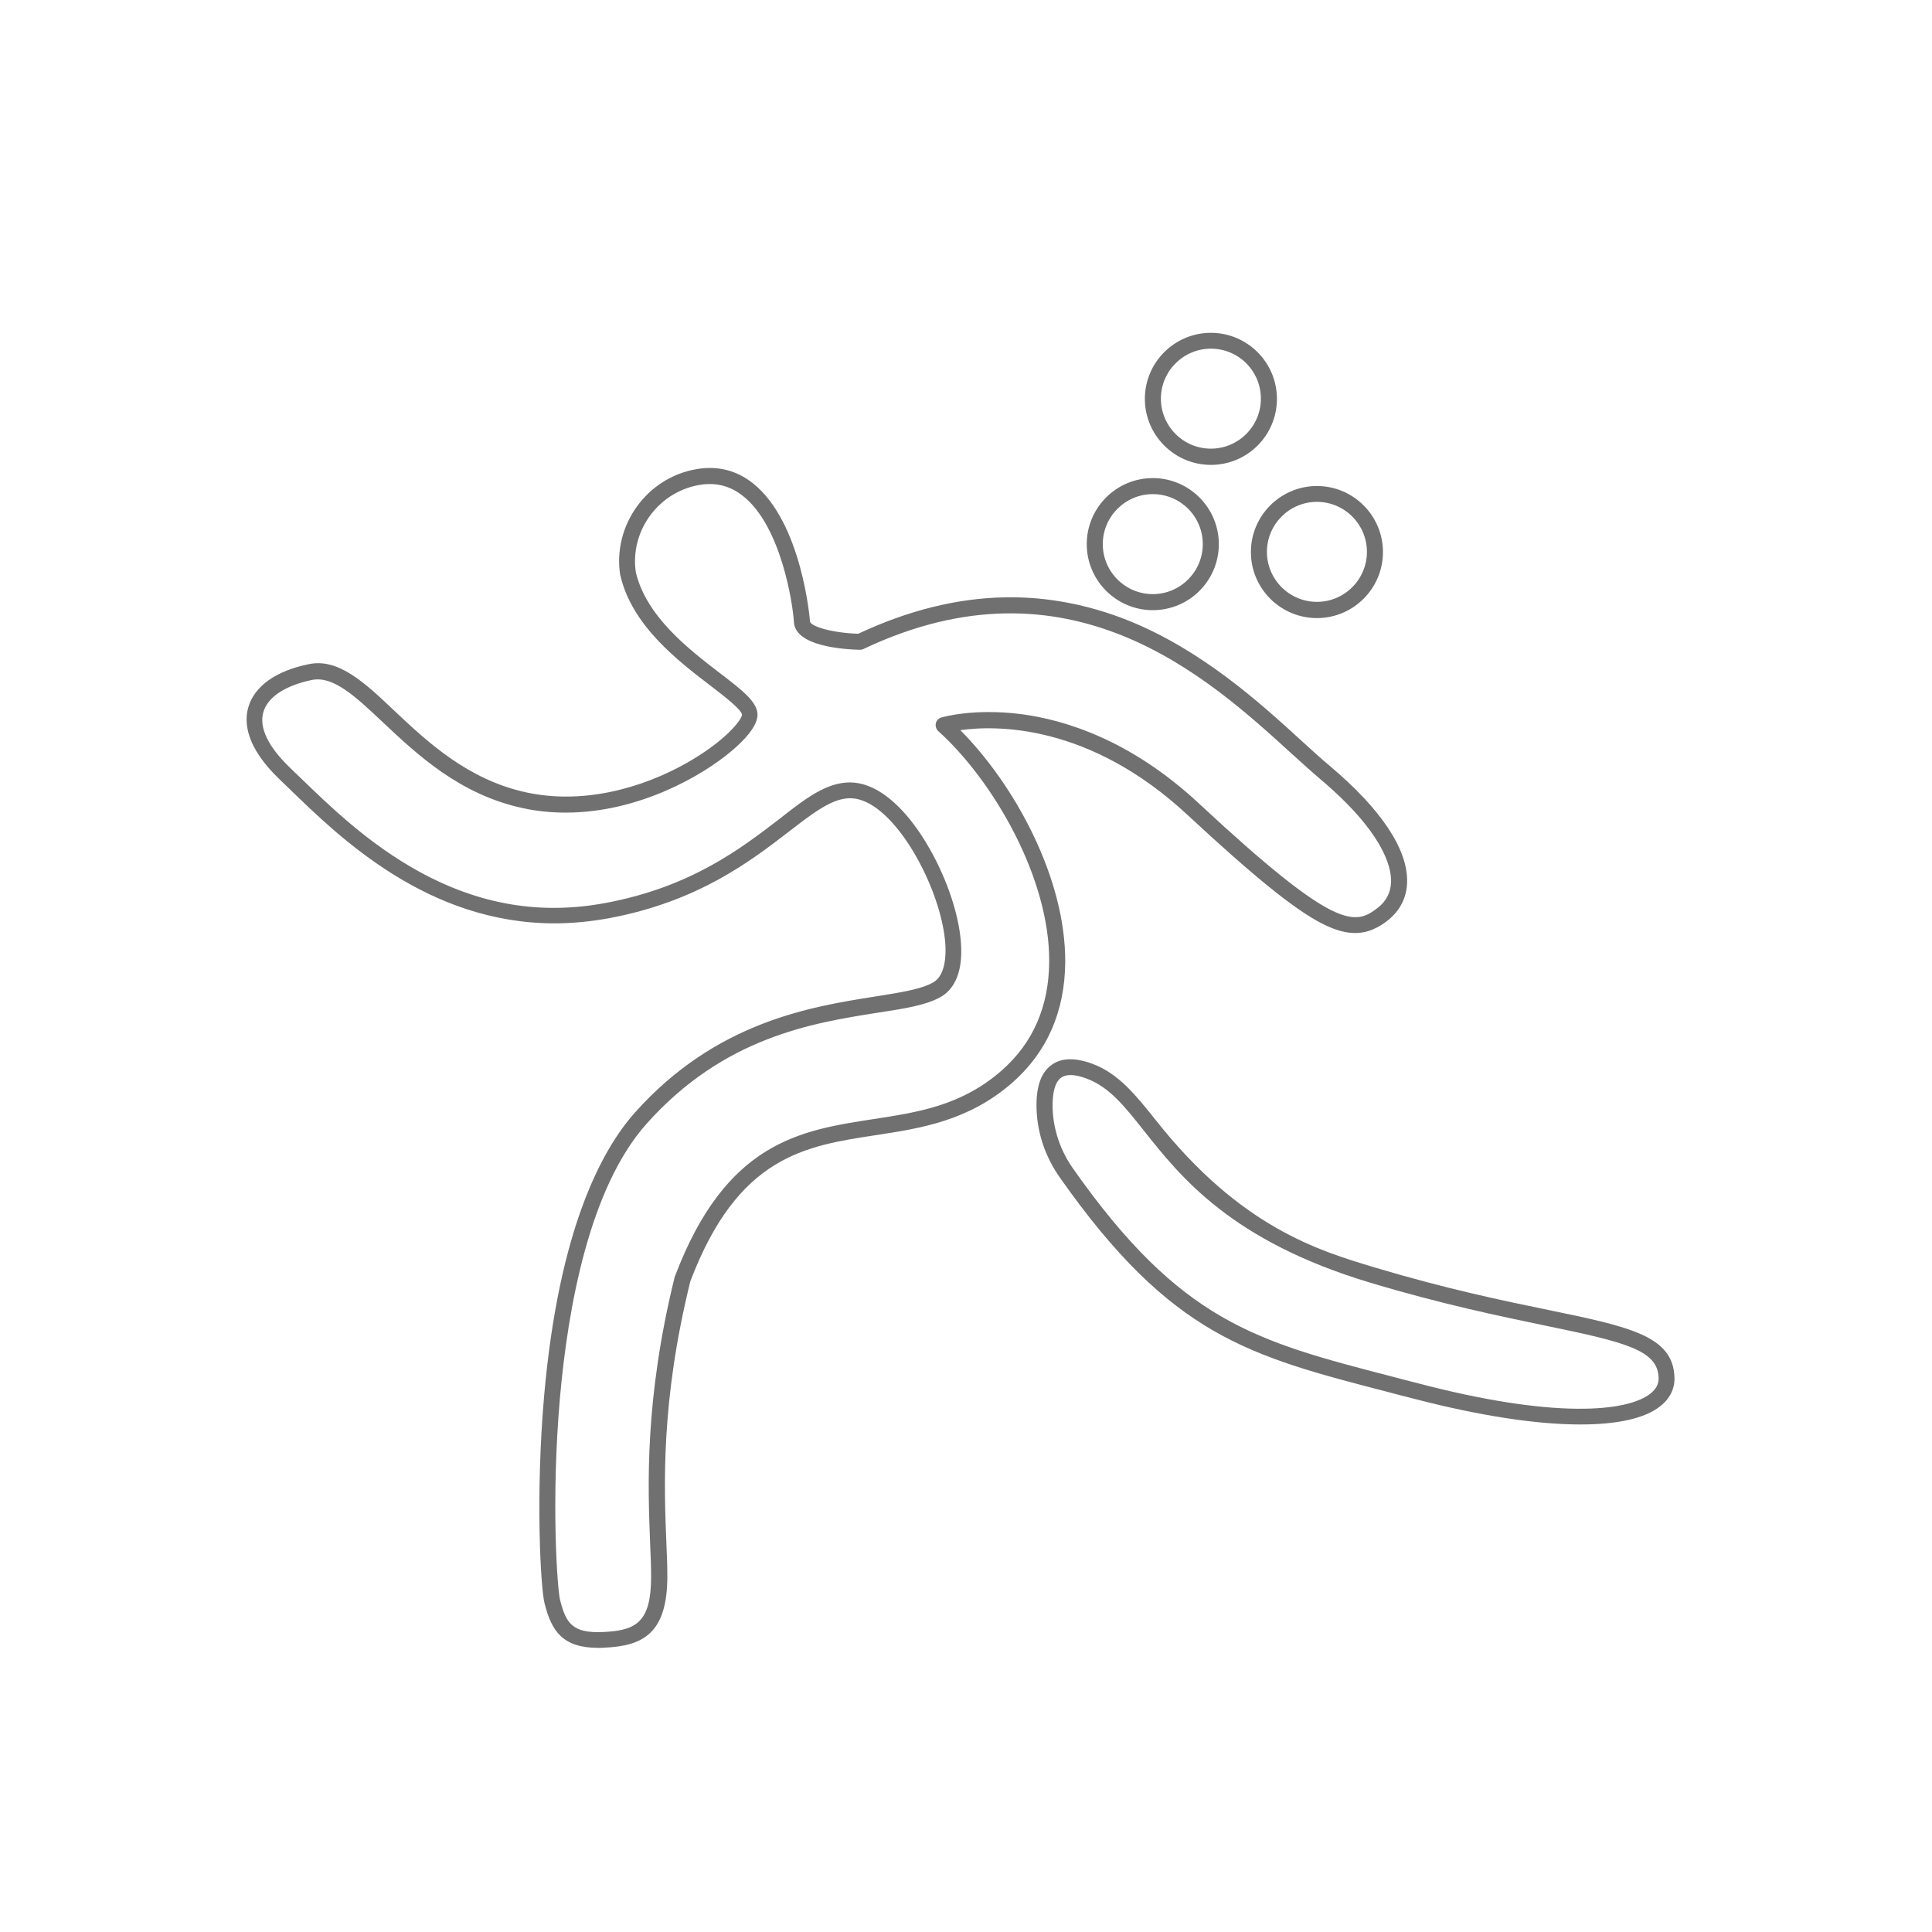
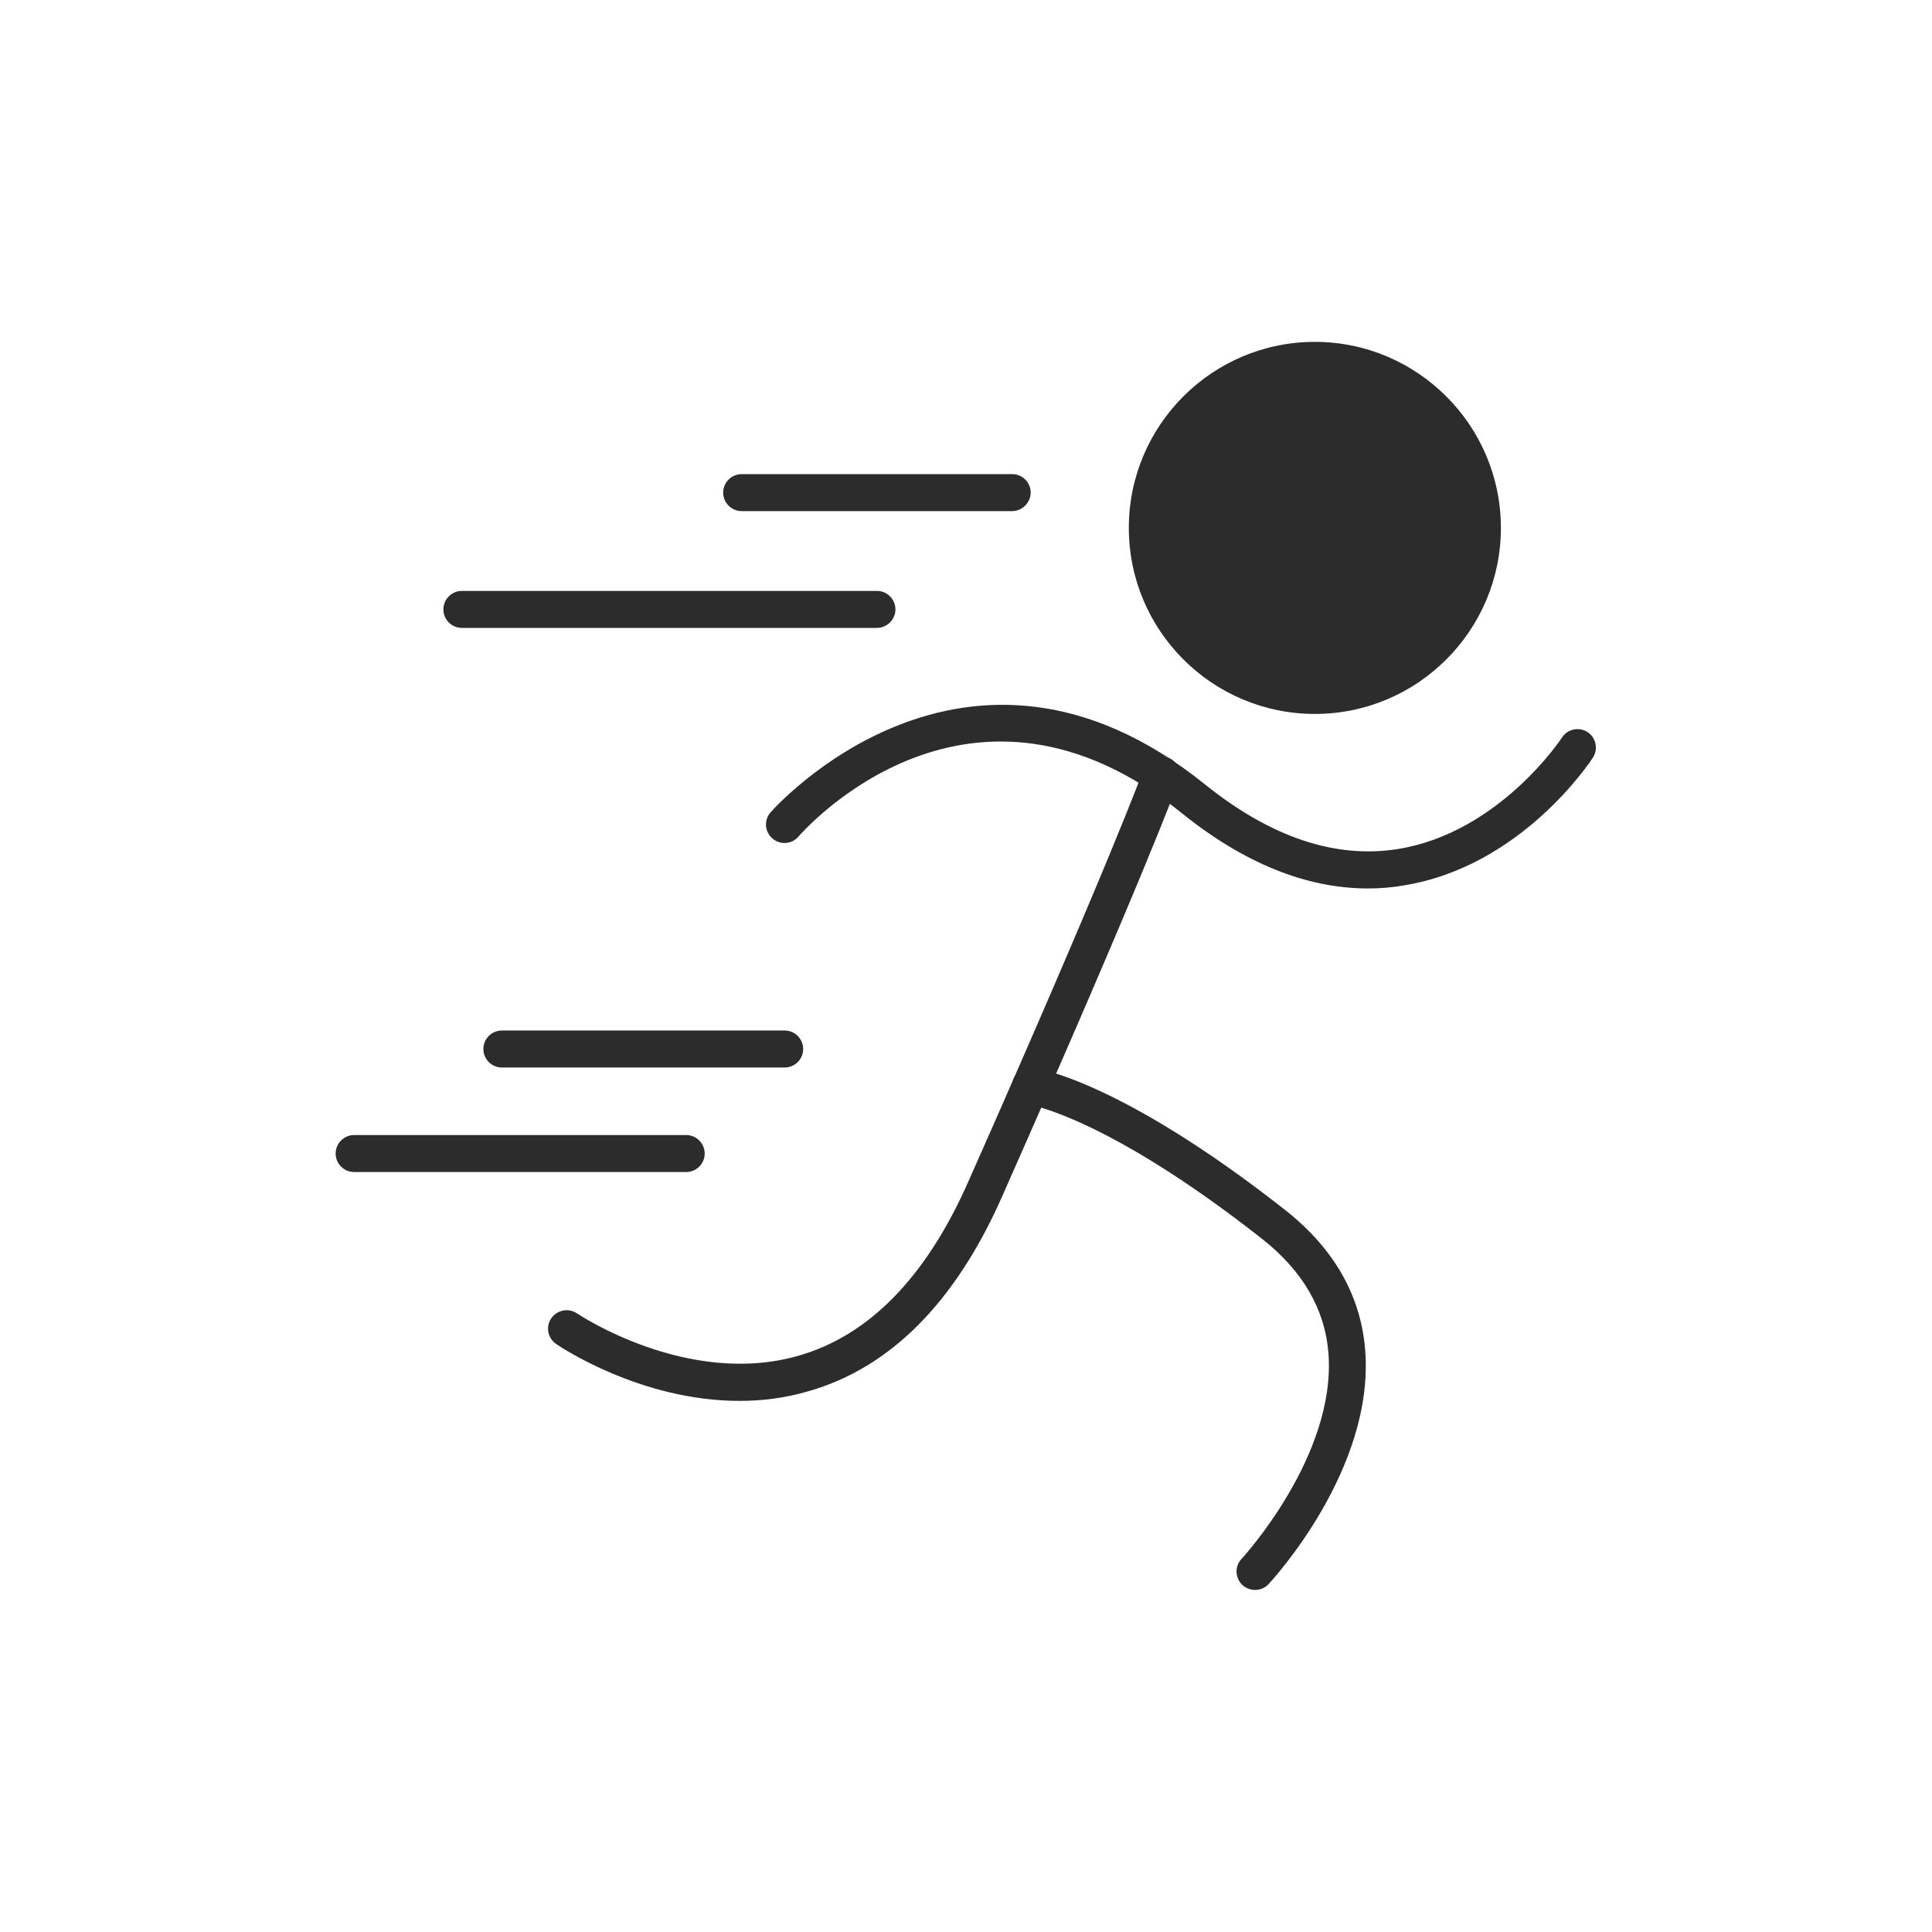
- <svg xmlns="http://www.w3.org/2000/svg" t="1702714141165" class="icon" viewBox="0 0 1024 1024" version="1.1" p-id="7576" width="200" height="200">
-   <path d="M611 323.4c-19.3 0-35-15.7-35-35s15.7-35 35-35 35 15.7 35 35-15.6 35-35 35z m0-61.5c-14.6 0-26.5 11.9-26.5 26.5s11.9 26.5 26.5 26.5 26.5-11.9 26.5-26.5-11.8-26.5-26.5-26.5zM698 327.6c-19.3 0-35-15.7-35-35s15.7-35 35-35 35 15.7 35 35-15.7 35-35 35z m0-61.6c-14.6 0-26.5 11.9-26.5 26.5S683.4 319 698 319s26.5-11.9 26.5-26.5S712.6 266 698 266zM641.8 246.4c-19.3 0-35-15.7-35-35s15.7-35 35-35 35 15.7 35 35-15.6 35-35 35z m0-61.6c-14.6 0-26.5 11.9-26.5 26.5s11.9 26.5 26.5 26.5 26.5-11.9 26.5-26.5-11.8-26.5-26.5-26.5zM317.1 873.4c-18.8 0-24.8-8.8-28.5-23.7-2.1-8.5-4.8-57.6-0.2-109.9 7.8-88.3 30.5-130.4 48.2-150.2 43-48.2 93.6-56.1 127.1-61.4 13.1-2.1 24.5-3.8 30.9-7.5 6.6-3.7 6.9-14.7 6.4-20.9-2-26.7-23-67.6-43.6-75.4-11.6-4.4-21.5 2.6-39.3 16.4-20.3 15.6-48.1 37.1-95.5 45.9-9.9 1.8-19.5 2.7-28.6 2.7-67.3 0-113.9-45.4-140.5-71.2-1.9-1.8-3.7-3.6-5.4-5.2-17.8-17.1-18.8-30.1-16.5-38.1 3.2-11.2 14.7-19.4 32.2-22.9 15.6-3.2 29.4 9.7 45.2 24.7 17.3 16.3 38.9 36.6 70 43.3 7 1.5 14.1 2.2 21.1 2.2 31.7 0 61.7-14.2 79.8-28.4 10-7.9 13.3-13.5 13.4-14.9-0.1-2.7-9.6-10-16.5-15.3-17.8-13.6-41.8-32-48-58.6 0-0.1 0-0.2-0.1-0.3-4-26.2 14-51.4 40.2-56 11.2-2 21.4 0.5 30.1 7.4 26.1 20.6 30.3 72.7 30.3 73.2 0.2 2.7 11.9 6.2 25.6 6.6 26.4-12.4 52.6-18.9 77.9-19.3 22-0.4 44.1 3.8 65.5 12.4 39 15.8 69.4 43.4 91.5 63.6 5.5 5 10.6 9.7 15.2 13.5 27 22.8 41.1 43.9 40.8 61.2-0.1 8.3-3.7 15.3-10.2 20.5-10.8 8.5-21 8.9-35.3 1.5-14.6-7.6-35.7-24.7-70.7-57.2-52.4-48.8-102-47.7-120.6-45.1 28.7 28.9 55.8 78.2 55.6 122.9-0.2 26.2-9.6 47.7-28 63.9-23.2 20.3-48.4 24.2-72.7 27.9-37.4 5.7-72.8 11.1-98 77.4-15.8 63.9-13.9 109-12.7 138.8 0.3 6.7 0.5 12.4 0.5 17.5 0 30.3-12.8 37-33.4 37.9-1.2 0.1-2.2 0.1-3.2 0.1z m133.3-458.7c3.2 0 6.5 0.6 9.8 1.9 15.3 5.8 27.2 23.7 32.9 33.9 9 16 15.1 34.3 16.2 48.9 1.4 18.2-5.1 25.8-10.7 29-7.8 4.4-19.2 6.2-33.7 8.4-34.2 5.4-81.1 12.8-122.1 58.7-30.5 34.1-41.8 97.8-46 145.2-4.8 54.6-1.4 101.3 0 107.1 3.1 12.3 6.3 18 23 17.2 17.5-0.8 25.3-5.3 25.3-29.4 0-4.9-0.2-10.6-0.5-17.1-1.2-30.4-3.1-76.3 13-141.7 0-0.2 0.1-0.3 0.2-0.5 27-71.2 66.5-77.2 104.8-83.1 24.2-3.7 47.1-7.2 68.4-25.9 16.5-14.5 24.9-33.8 25.1-57.5 0.3-44.9-30.1-96.5-58.8-122.3-1.1-1-1.6-2.6-1.3-4.1 0.3-1.5 1.5-2.7 2.9-3.1 0.7-0.2 17.1-5 42.3-1.8 23 3 58 13.6 94.2 47.3 72.2 67.2 82.6 65 94.9 55.3 4.5-3.5 6.9-8.2 7-13.9 0.1-8.3-4.6-26.5-37.8-54.5-4.7-4-9.9-8.7-15.4-13.7-43.9-40-117.3-106.8-226.5-55-0.6 0.3-1.2 0.4-1.9 0.4-8-0.2-34.1-1.7-34.9-14.6-0.6-10.1-6.9-51.2-27.1-67-6.9-5.4-14.5-7.3-23.4-5.7-21.6 3.9-36.5 24.6-33.3 46.2 5.6 23.6 28.1 40.8 44.6 53.5 11.8 9 19.5 15 19.9 21.6 0.3 6.4-7.3 14.2-13.7 19.6-15.8 13.4-49.6 32.7-87.9 32.7-7.5 0-15.2-0.7-22.9-2.4-33.4-7.2-55.9-28.4-74-45.4-14.7-13.9-26.4-24.8-37.7-22.5-14 2.9-23.4 9-25.7 17-2.4 8.2 2.5 18.4 14.2 29.6 1.7 1.7 3.5 3.4 5.5 5.3 15.2 14.7 35.9 34.9 62.9 49.7 32.1 17.6 64.4 23 98.7 16.6 45.4-8.4 72.2-29.2 91.9-44.3 13.7-10.8 25.1-19.6 37.6-19.6z" fill="#717071" p-id="7577" />
-   <path d="M837.6 755c-23.3 0-53.4-4.6-88-13.6-4.8-1.2-9.4-2.4-13.9-3.6-74.1-19.2-114.9-29.7-173.9-113.6-7.7-10.9-12-23.5-12.4-36.4-0.4-11.5 2.3-19.4 8-23.4 5.2-3.8 12.5-3.9 21.5-0.6 14.1 5.2 23.3 16.9 34 30.3 44.7 56.4 85.8 68.7 115.8 77.7 37.7 11.3 68 17.6 92.4 22.6 42.4 8.8 65.8 13.6 66.4 35.7 0.2 5.9-2.4 11.2-7.5 15.2-8.1 6.5-22.8 9.7-42.4 9.7zM567.4 569.8c-1.9 0-3.6 0.4-5 1.4-3.2 2.3-4.7 7.9-4.5 16.3 0.4 11.2 4.1 22.3 10.8 31.8 57.2 81.4 97 91.6 169.1 110.3 4.5 1.2 9.1 2.4 13.9 3.6 72 18.9 110.8 15.2 123.1 5.4 3-2.4 4.4-5.1 4.3-8.3-0.4-14.7-17.5-18.9-59.6-27.6-24.5-5.1-55-11.4-93.1-22.8-73.7-22.1-100.5-55.9-120.1-80.6-10.3-13-18.4-23.2-30.3-27.6-2.6-1-5.7-1.9-8.6-1.9z" fill="#717071" p-id="7578" />
+ <svg xmlns="http://www.w3.org/2000/svg" t="1702810074960" class="icon" viewBox="0 0 1024 1024" version="1.1" p-id="4994" width="200" height="200">
+   <path d="M725.1 470.9c-32.7 0-65.8-13.4-98.7-39.9-112.1-90.3-199.5 8.2-203.2 12.4-3.5 4.1-9.7 4.6-13.8 1-4.1-3.5-4.6-9.7-1-13.8 1-1.2 103.2-117.2 230.2-14.9 34.8 28 69.2 39.6 102.3 34.3 53.7-8.6 86.7-58.6 87-59.1 2.9-4.5 9-5.8 13.5-2.9s5.8 9 2.9 13.5c-1.5 2.4-38.1 57.8-100.3 67.8-6.2 1.1-12.5 1.6-18.9 1.6z" fill="#2c2c2c" p-id="4995" />
+   <path d="M391.9 742.5c-52.4 0-95-28.7-97.2-30.2-4.4-3.1-5.6-9.1-2.5-13.6 3.1-4.4 9.1-5.6 13.6-2.6 0.6 0.4 58.5 39.3 117.3 22.5 37.3-10.6 67.6-41.5 89.9-91.8 75.4-170 93.1-219 93.3-219.5 1.8-5.1 7.4-7.7 12.5-5.9 5.1 1.8 7.7 7.4 5.9 12.5-0.7 2-18 49.7-93.8 220.8-24.8 55.9-59.3 90.4-102.5 102.7-12.6 3.7-24.8 5.1-36.5 5.1z" fill="#2c2c2c" p-id="4996" />
+   <path d="M665.2 842.7c-2.4 0-4.8-0.9-6.7-2.6-3.9-3.7-4.2-9.9-0.5-13.8 0.5-0.5 50.3-54.7 46.1-109-1.8-23.4-13.7-43.8-35.2-60.7-82.4-64.8-123.6-71.2-124-71.3-5.3-0.8-9.1-5.7-8.4-11 0.7-5.3 5.5-9.1 10.9-8.4 1.8 0.2 45.9 6.4 133.6 75.3 26 20.4 40.4 45.6 42.6 74.7 4.8 62.9-49 121.3-51.3 123.8-1.9 2-4.5 3-7.1 3z" fill="#2c2c2c" p-id="4997" />
+   <path d="M696.9 279.8m-88.8 0a88.8 88.8 0 1 0 177.6 0 88.8 88.8 0 1 0-177.6 0Z" fill="#2c2c2c" p-id="4998" />
+   <path d="M696.9 378.4c-54.4 0-98.6-44.2-98.6-98.6s44.2-98.6 98.6-98.6c54.3 0 98.6 44.2 98.6 98.6s-44.2 98.6-98.6 98.6z m0-177.6c-43.6 0-79 35.4-79 79s35.5 79 79 79 79-35.4 79-79-35.4-79-79-79zM536.4 270.9H393.1c-5.4 0-9.8-4.4-9.8-9.8s4.4-9.8 9.8-9.8h143.4c5.4 0 9.8 4.4 9.8 9.8-0.1 5.4-4.5 9.8-9.9 9.8zM464.8 332.8h-220c-5.4 0-9.8-4.4-9.8-9.8s4.4-9.8 9.8-9.8h220c5.4 0 9.8 4.4 9.8 9.8s-4.5 9.8-9.8 9.8zM415.9 565.8H266c-5.4 0-9.8-4.4-9.8-9.8s4.4-9.8 9.8-9.8h149.9c5.4 0 9.8 4.4 9.8 9.8s-4.4 9.8-9.8 9.8z" fill="#2c2c2c" p-id="4999" />
+   <path d="M363.7 621.2h-176c-5.4 0-9.8-4.4-9.8-9.8s4.4-9.8 9.8-9.8h176c5.4 0 9.8 4.4 9.8 9.8s-4.4 9.8-9.8 9.8z" fill="#2c2c2c" p-id="5000" />
</svg>
